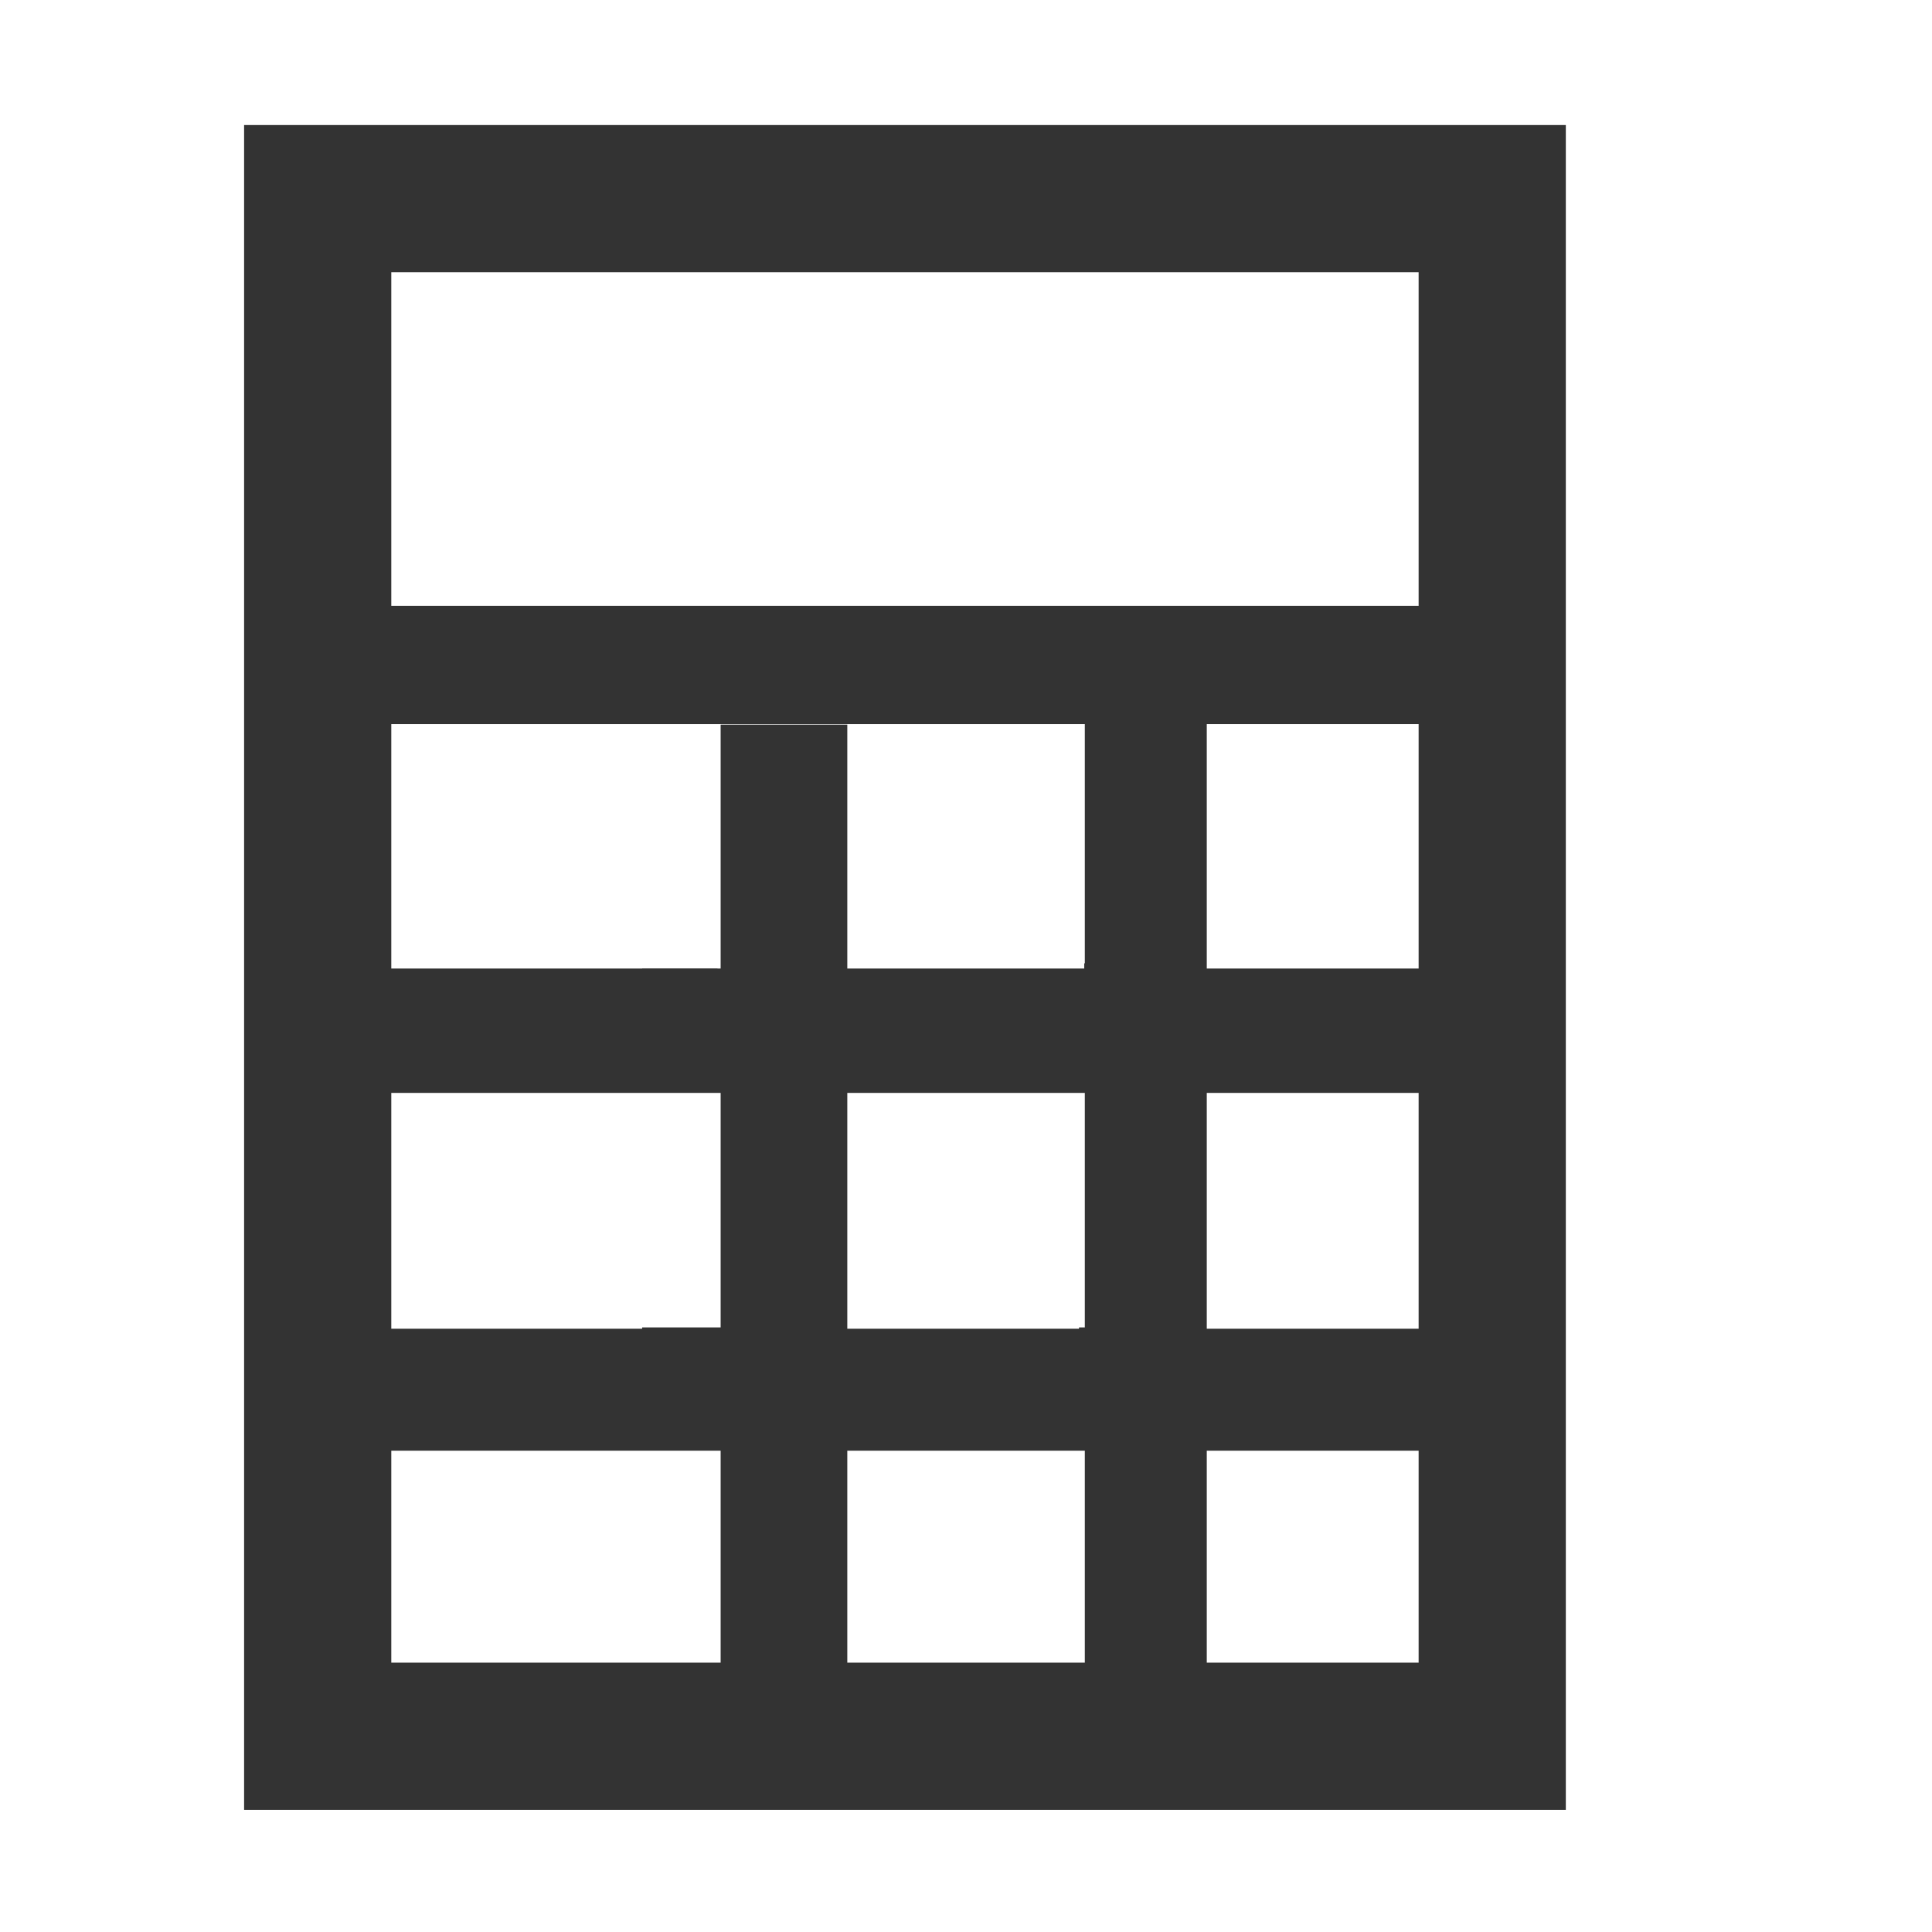
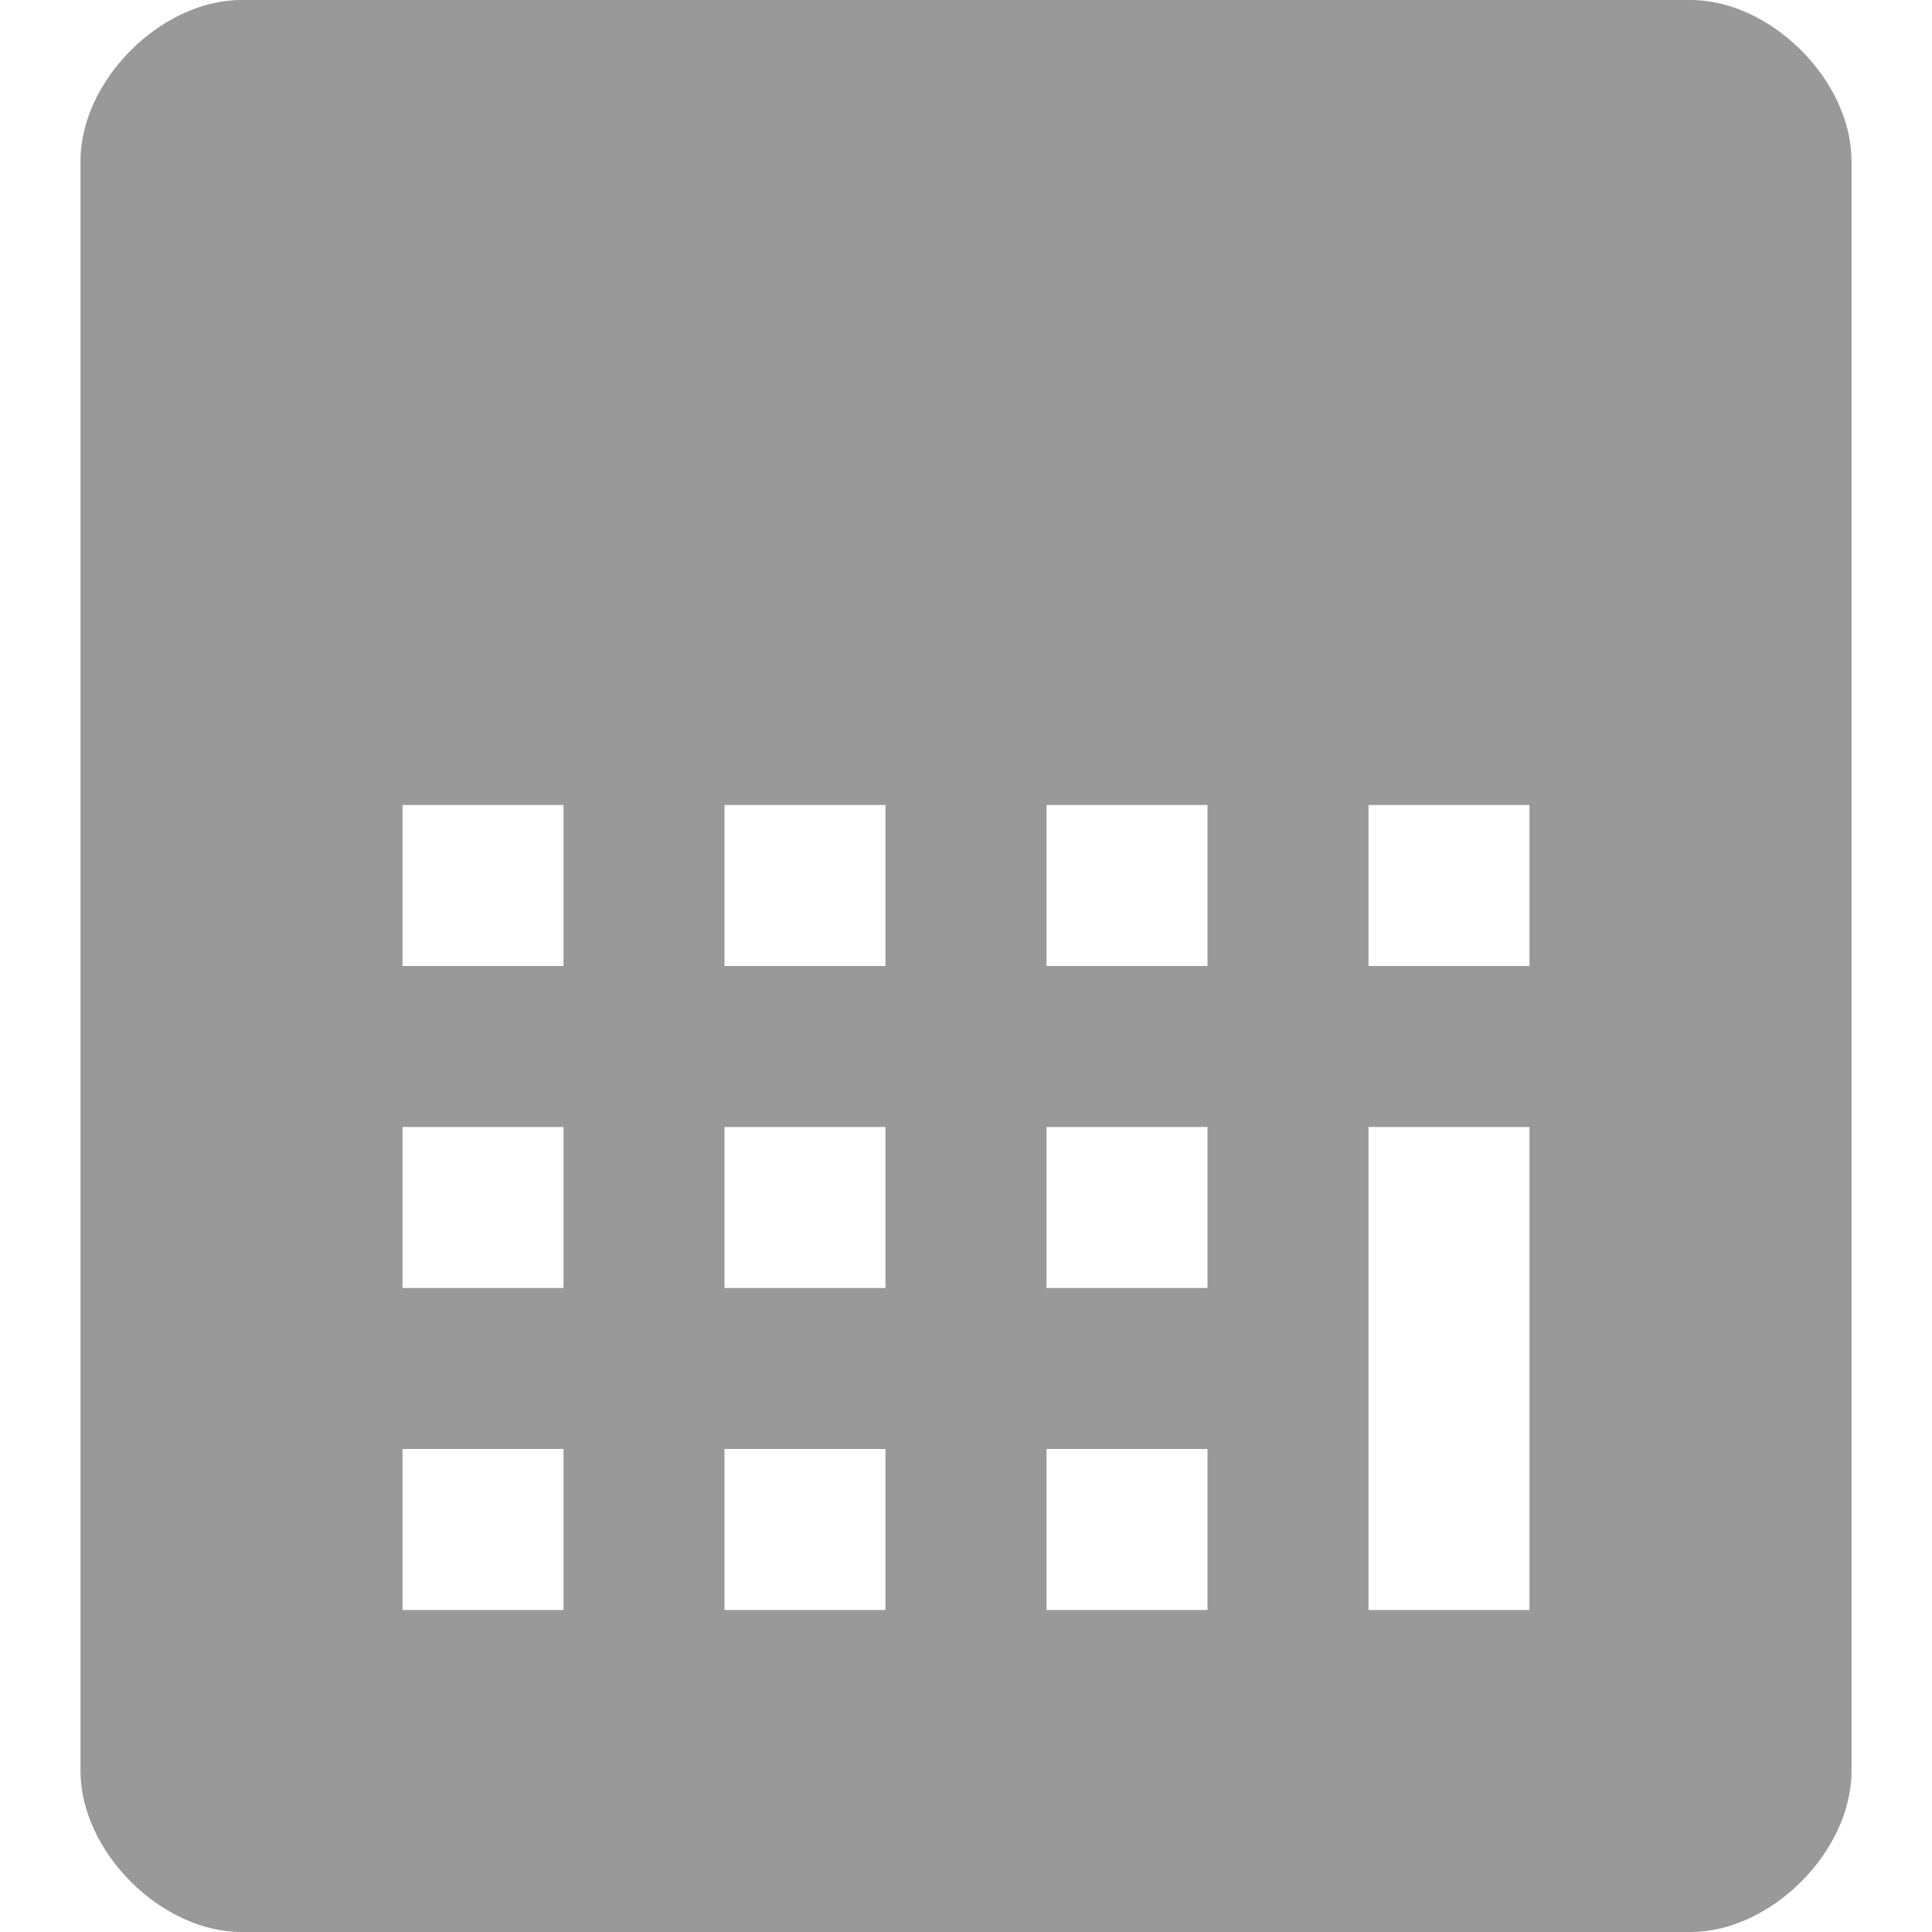
- <svg xmlns="http://www.w3.org/2000/svg" width="16px" height="16px" id="svg3021" version="1.1">
-   <defs id="defs3023">
-     </defs>
-   <g id="layer1">
-     <path id="path5359" d="m 2.631,1.645 9.727,0 0,12.734 -9.727,0 z" style="fill:none;stroke:#333333;stroke-width:1.219;stroke-linecap:round;stroke-linejoin:miter;stroke-miterlimit:4;stroke-opacity:1;stroke-dasharray:none;stroke-dashoffset:0" />
-     <rect y="5.017" x="2.914" height="0.98" width="9.09" id="rect5361" style="fill:#333333;fill-opacity:1;stroke:#dac58e;stroke-width:0;stroke-linecap:round;stroke-linejoin:round;stroke-miterlimit:4;stroke-opacity:1;stroke-dasharray:none;stroke-dashoffset:0" />
-     <rect y="5.956" x="8.984" height="8.07" width="1.01" id="rect5363" style="fill:#333333;fill-opacity:1;stroke:#dac58e;stroke-width:0;stroke-linecap:round;stroke-linejoin:round;stroke-miterlimit:4;stroke-opacity:1;stroke-dasharray:none;stroke-dashoffset:0" />
-     <rect y="6.001" x="5.968" height="8.07" width="1.049" id="rect5365" style="fill:#333333;fill-opacity:1;stroke:#dac58e;stroke-width:0;stroke-linecap:round;stroke-linejoin:round;stroke-miterlimit:4;stroke-opacity:1;stroke-dasharray:none;stroke-dashoffset:0" />
-     <rect y="8.021" x="2.915" height="1.03" width="9.091" id="rect5367" style="fill:#333333;fill-opacity:1;stroke:#dac58e;stroke-width:0;stroke-linecap:round;stroke-linejoin:round;stroke-miterlimit:4;stroke-opacity:1;stroke-dasharray:none;stroke-dashoffset:0" />
-     <rect y="11.004" x="2.897" height="1.01" width="9.129" id="rect5369" style="fill:#333333;fill-opacity:1;stroke:#dac58e;stroke-width:0;stroke-linecap:round;stroke-linejoin:round;stroke-miterlimit:4;stroke-opacity:1;stroke-dasharray:none;stroke-dashoffset:0" />
-     <rect style="fill:#333333;fill-opacity:1;stroke:#dac58e;stroke-width:0;stroke-linecap:round;stroke-linejoin:round;stroke-miterlimit:4;stroke-opacity:1;stroke-dasharray:none;stroke-dashoffset:0" id="rect5912" width="0.624" height="0.56" x="5.318" y="8.022" />
-     <rect style="fill:#333333;fill-opacity:1;stroke:#dac58e;stroke-width:0;stroke-linecap:round;stroke-linejoin:round;stroke-miterlimit:4;stroke-opacity:1;stroke-dasharray:none;stroke-dashoffset:0" id="rect5914" width="0.56" height="0.624" x="8.979" y="7.978" />
-     <rect style="fill:#333333;fill-opacity:1;stroke:#dac58e;stroke-width:0;stroke-linecap:round;stroke-linejoin:round;stroke-miterlimit:4;stroke-opacity:1;stroke-dasharray:none;stroke-dashoffset:0" id="rect5916" width="0.603" height="0.56" x="8.936" y="10.993" />
-     <rect style="fill:#333333;fill-opacity:1;stroke:#dac58e;stroke-width:0;stroke-linecap:round;stroke-linejoin:round;stroke-miterlimit:4;stroke-opacity:1;stroke-dasharray:none;stroke-dashoffset:0" id="rect5918" width="0.689" height="0.581" x="5.318" y="10.993" />
-   </g>
+ <svg xmlns="http://www.w3.org/2000/svg" version="1.1" x="0px" y="0px" width="12px" height="12px" viewBox="-0.5 0 12 12" style="overflow:visible;enable-background:new -0.5 0 12 12;" xml:space="preserve" preserveAspectRatio="xMinYMid meet">
+   <defs>
+ </defs>
+   <path style="fill:#999999;" d="M10,0H1C0.5,0,0,0.5,0,1v10c0,0.5,0.5,1,1,1h9c0.5,0,1-0.5,1-1V1C11,0.5,10.5,0,10,0z M6,5h1v1H6V5z   M2,5h1v1H2V5z M2,7h1v1H2V7z M3,10H2V9h1V10z M5,10H4V9h1V10z M5,8H4V7h1V8z M5,6H4V5h1V6z M6,7h1v1H6V7z M7,10H6V9h1V10z M9,10H8  V7h1V10z M9,6H8V5h1V6z" />
</svg>
